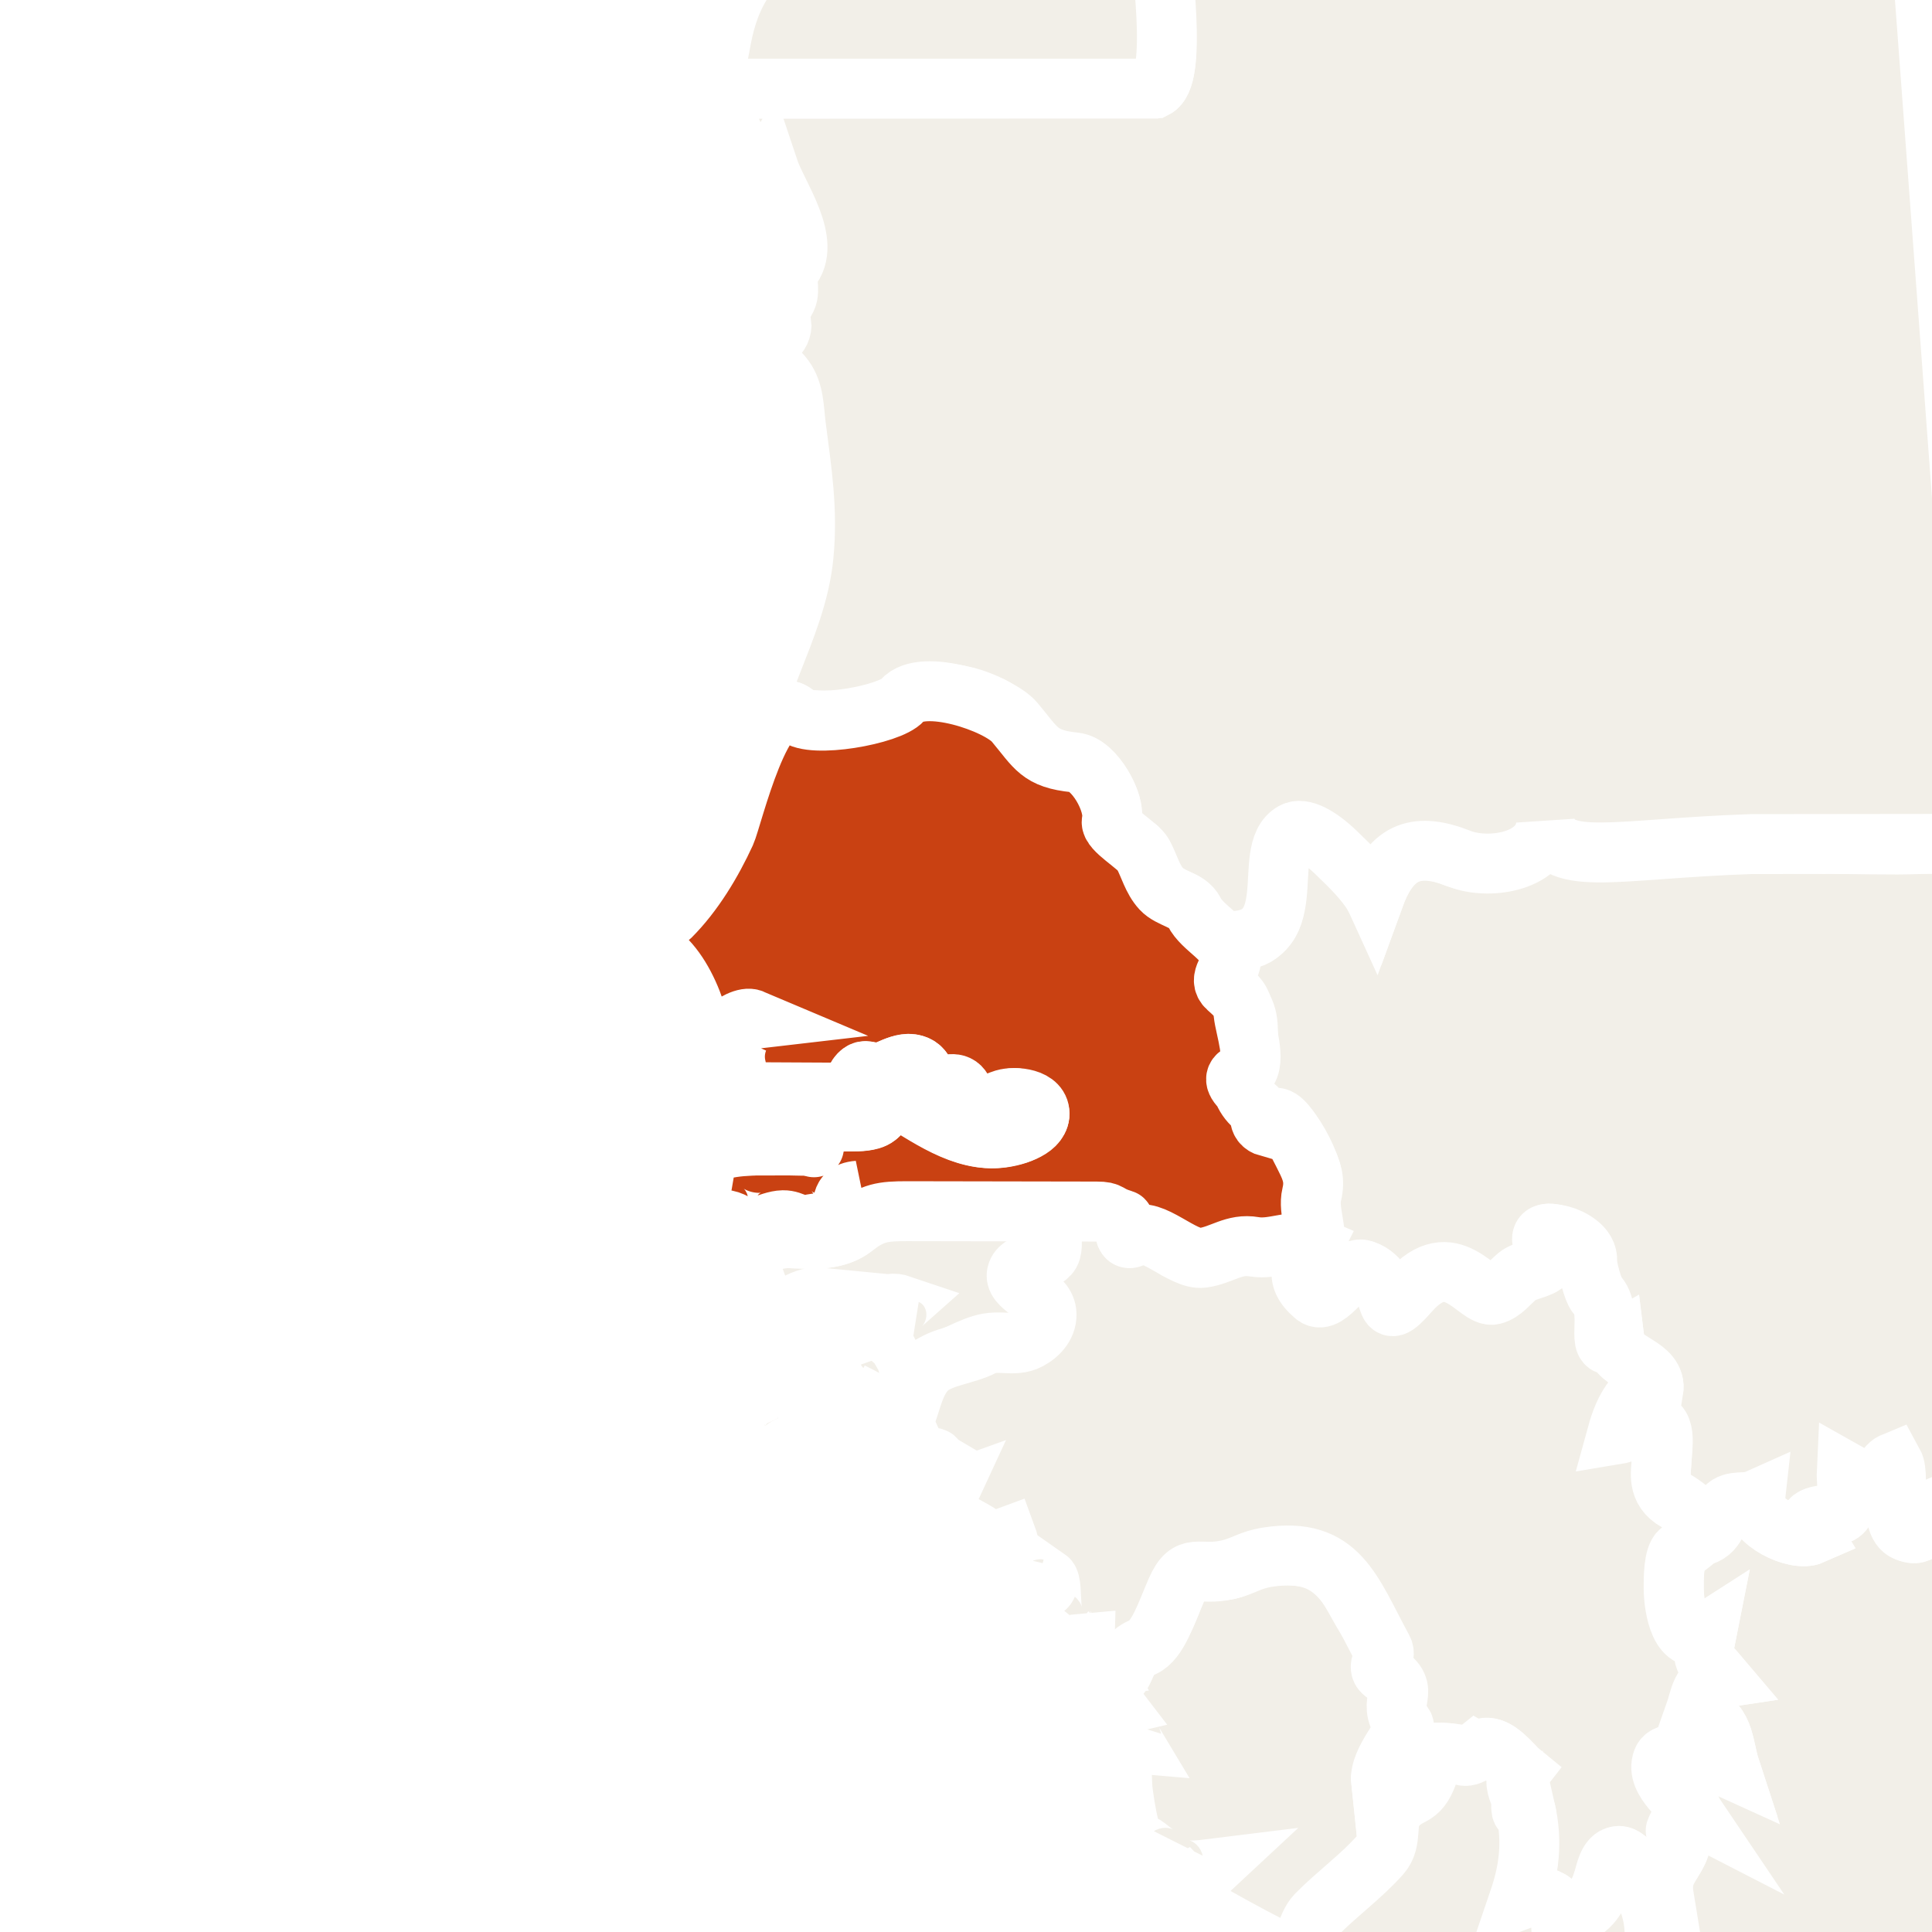
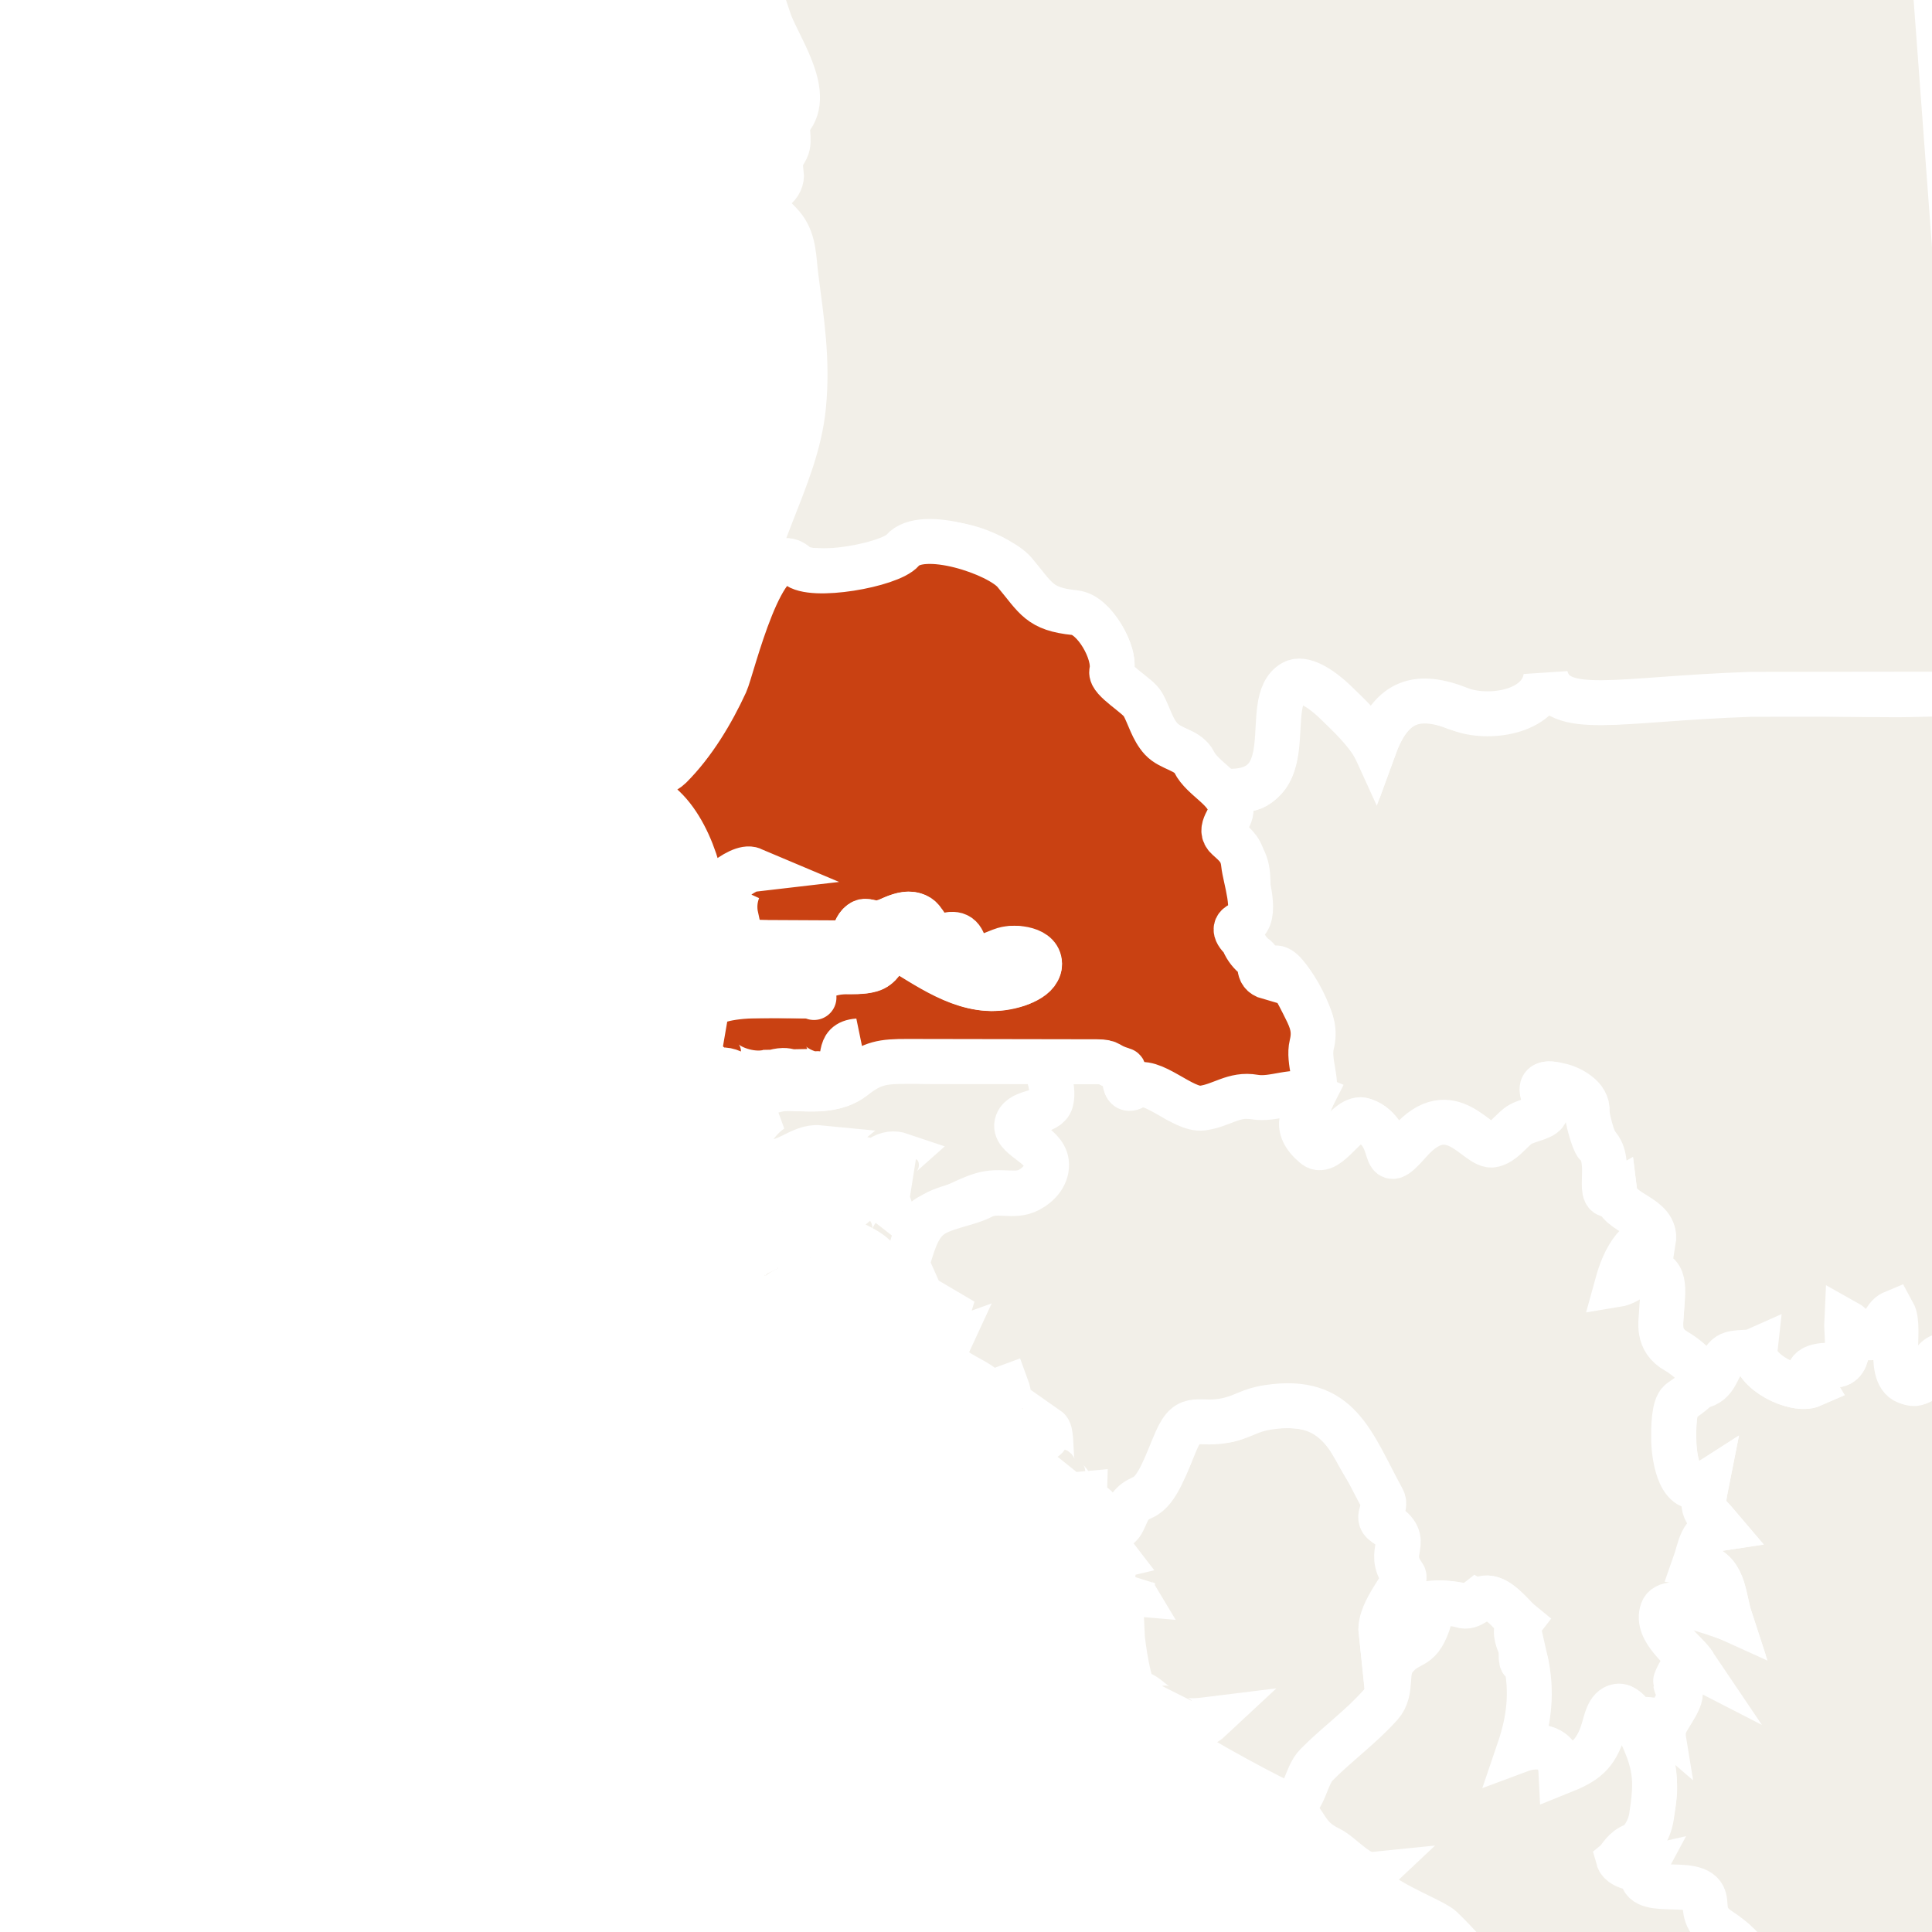
- <svg xmlns="http://www.w3.org/2000/svg" class="world_map zoom3 zoom2" height="127" id="svg2985" version="1.1" viewBox="1097 579 129 109" width="127">
+ <svg xmlns="http://www.w3.org/2000/svg" class="world_map zoom3" height="127" id="svg2985" version="1.1" viewBox="1097 579 129 129" width="127">
  <defs id="defs2987" />
  <style id="style_css_sheet" type="text/css">
/*
 * Below are Cascading Style Sheet (CSS) definitions in use in this file,
 * which allow easily changing how countries are displayed.
 *
 */
/* --- Custom styles for Peace Corps --- */
.world_map .world_map-is_selected {
  fill: #C94112 !important;
}
.world_map .landxx {
  fill: #F2EFE8;
  stroke: #ffffff;
  fill-rule: evenodd;
}
.world_map.zoom6 .landxx {
  stroke-width: 0.1px;
}
.world_map.zoom5 .landxx {
  stroke-width: 1px;
}
.world_map.zoom4 .landxx {
  stroke-width: 2px;
}
.world_map.zoom3 .landxx {
  stroke-width: 3px;
}
.world_map.zoom2 .landxx {
  stroke-width: 4px;
}
.world_map.zoom1 .landxx {
  stroke-width: 5px;
}
.world_map .coastxx {
  fill: #F2EFE8;
  stroke: #ffffff;
  stroke-width: 2px;
  fill-rule: evenodd;
}
.world_map .oceanxx {
  opacity: 1;
  color: #ccc;
  fill: #ffffff;
  stroke: #ffffff;
  stroke-width: 0.5;
  stroke-miterlimit: 1;
}

/* --- Original Styles --- *
/*
 * Circles around small countries
 *
 * Change opacity to 1 to display all circles.
 *
 */
.circlexx
{
   opacity:0;
   fill:#e0e0e0;
   stroke:#000000;
   stroke-width:0.5;
}

/*
 * Smaller circles around French DOMs and Chinese SARs
 *
 * Change opacity to 1 to display all subnational circles.
 *
 */
.subxx
{
   opacity:0;
   stroke-width:0.3;
}

/*
 * Circles around small, unrecognized countries
 *
 * Change opacity to 1 to display all circles.
 *
 */
.unxx
{
   opacity:0;
   fill:#e0e0e0;
   stroke:#000000;
   stroke-width:0.3;
}

/*
 * Circles around small countries, but with no permanent residents 
 *
 * Change opacity to 1 to display all circles.
 *
 */
.noxx
{
   opacity:0;
   fill:#e0e0e0;
   stroke:#000000;
   stroke-width:0.5;
}

/*
 * land
 */
.landxx
{
}
/*
 * Styles for coastlines of islands with no borders
 */


/*
 * Styles for nations with limited recognition
 */
.limitxx
{
   fill: #e0e0e0;
   stroke:#ffffff;
   stroke-width:0;
   fill-rule:evenodd;
}

/*
 * Styles for nations with no permanent population.
 */
.antxx
{
   fill: #e0e0e0;
   stroke:#ffffff;
   stroke-width:0;
   fill-rule:evenodd;
}

/*
 * Ocean
 */


/*
 * Additional style rules
 *
 * The following are examples of colouring countries.  You can substitute these with your own styles to colour the countries on the map.
 *
 * Color a few countries:
 *
 * .gb, .au, .nc
 * {
 *    fill:       #ff0000;
 * }
 *
 * Color a few small country circles (and the countries):
 *
 * .ms, .ky
 * {
 *    opacity:    1;
 *    fill:       #ff0000;
 * }
 *
 */

</style>
  <path class="oceanxx" d="M 2079.506,1457.561 615.248,1457.561 C 615.131,1457.561 615.071,1457.551 614.952,1457.522 611.677,1456.651 608.402,1455.782 605.128,1454.91 599.151,1453.322 593.229,1451.523 587.308,1449.738 564.394,1442.832 541.766,1434.699 519.47,1426.012 495.811,1416.793 472.35,1407.095 449.192,1396.682 426.784,1386.606 405.177,1375.054 383.764,1363.036 363.118,1351.45 343.011,1338.83 323.38,1325.6 302.292,1311.388 281.479,1296.851 261.054,1281.701 242.351,1267.828 223.737,1253.631 206.053,1238.469 186.987,1222.122 167.824,1205.771 150.353,1187.691 132.978,1169.711 116.333,1151.061 100.157,1131.998 84.353,1113.374 70.087,1093.472 56.902,1072.925 44.047,1052.892 32.094,1032.136 22.47,1010.343 17.517,999.128 12.409,987.766 8.702,976.061 5.066,964.582 1.6,953.043 -1.593,941.431 -8.01,918.094 -14.055,894.784 -18.234,870.921 -22.491,846.609 -24.894,822.199 -26.943,797.622 -28.947,773.586 -28.829,749.402 -27.225,725.349 -25.648,701.699 -23.363,677.925 -19.274,654.565 -15.018,630.252 -9.384,606.452 -2.841,582.662 3.569,559.353 10.484,536.349 20.266,514.199 30.321,491.43 42.319,469.91 55.503,448.817 68.513,428.004 83.109,408.268 98.687,389.318 113.735,371.012 129.69,353.253 146.152,336.209 163.775,317.963 182.646,301.146 201.896,284.648 220.334,268.845 239.554,253.985 258.96,239.397 278.428,224.761 298.394,210.834 318.556,197.176 339.27,183.145 360.479,169.921 382.151,157.426 403.466,145.137 425.315,133.989 447.605,123.594 469.586,113.344 492.15,104.177 514.746,95.376 537.449,86.533 560.379,78.196 583.635,70.915 589.694,69.018 595.801,67.277 601.909,65.55 604.631,64.78 607.361,64.046 610.095,63.319 611.6,62.919 613.566,61.987 615.134,61.987 L 2079.964,61.987 C 2079.98,61.987 2079.996,61.987 2080.012,61.987 2079.845,61.987 2079.679,61.987 2079.512,61.987 2102.827,68.192 2125.878,75.324 2148.545,83.612 2171.638,92.055 2194.616,100.88 2217.235,110.53 2240.521,120.466 2263.485,130.953 2285.883,142.765 2306.981,153.891 2327.818,165.786 2347.861,178.722 2368.942,192.327 2389.75,206.293 2410.222,220.801 2429.737,234.63 2448.994,248.988 2467.621,263.993 2486.882,279.509 2506.041,295.306 2524.054,312.274 2541.871,329.058 2558.751,346.673 2574.941,365.037 2591.248,383.533 2607.148,402.307 2621.451,422.419 2635.349,441.963 2648.447,462.428 2659.59,483.678 2671.124,505.674 2681.105,528.357 2688.619,552.051 2692.252,563.507 2695.337,575.148 2698.561,586.723 2701.774,598.254 2704.924,609.82 2707.458,621.525 2712.626,645.406 2716.672,669.479 2719.118,693.797 2721.572,718.193 2723.18,742.564 2722.981,767.091 2722.791,790.655 2720.691,814.438 2717.769,837.812 2714.737,862.071 2710.52,886.162 2704.64,909.901 2701.681,921.844 2698.395,933.696 2695.038,945.532 2691.747,957.135 2688.556,968.835 2684.399,980.162 2676.092,1002.804 2666.169,1024.884 2654.134,1045.805 2641.996,1066.907 2628.85,1087.487 2614.238,1106.97 2599.166,1127.067 2582.668,1145.945 2565.895,1164.63 2549.83,1182.527 2532.892,1199.732 2514.865,1215.662 2496.079,1232.265 2476.898,1248.313 2457.156,1263.766 2438.299,1278.528 2418.967,1292.731 2399.319,1306.421 2378.702,1320.787 2357.754,1334.611 2336.476,1347.978 2326.409,1354.302 2316.006,1360.133 2305.642,1365.952 2295.035,1371.909 2284.386,1378.017 2273.445,1383.344 2250.734,1394.399 2227.777,1404.727 2204.389,1414.266 2181.785,1423.487 2159.068,1432.27 2136.023,1440.334 2117.412,1446.847 2098.557,1452.497 2079.506,1457.561" id="ocean" />
  <path class="landxx civ" d="M 1205.046,703.222 C 1205.474,702.297 1206.586,702.095 1206.975,701.101 1207.232,700.442 1207.432,699.39 1207.476,698.687 1207.557,697.412 1207.05,695.095 1206.126,694.15 1206.717,693.526 1207.533,693.847 1208.136,694.222 1208.266,693.466 1209.479,692.642 1209.001,691.81 1208.614,691.137 1209.248,689.704 1210.156,690.19 1209.468,689.168 1208.267,688.534 1207.957,687.273 1207.373,684.9 1211.807,686.766 1212.526,687.094 1212.009,685.518 1212.203,683.76 1210.156,683.422 1210.529,682.37 1210.534,681.249 1211.886,681.046 1210.762,679.715 1210.55,680.003 1210.946,678.022 1208.503,679.595 1208.607,674.182 1208.926,672.982 1209.234,671.826 1210.054,671.532 1211.074,671.232 1211.626,671.069 1211.665,670.036 1212.096,669.67 1212.731,669.132 1213.479,669.48 1214.186,669.166 1214.034,670.57 1216.872,671.972 1218.006,671.47 1217.241,670.203 1218.541,670.131 1219.467,670.146 1220.704,670.165 1220.267,668.113 1220.305,667.294 1220.792,667.565 1221.298,668.483 1221.965,668.302 1222.605,668.127 1222.732,666.924 1223.405,666.646 1223.956,667.644 1223.172,671.002 1224.611,671.36 1225.912,671.682 1224.865,668.852 1228.802,668.971 1229.184,668.982 1227.967,670.107 1231.118,670.306 1232.601,670.399 1232.907,673.329 1233.108,673.569 1234.149,674.81 1236.082,676.117 1238.015,676.51 1238.033,674.763 1240.606,674.386 1241.835,673.918 1242.959,673.49 1245.864,674.775 1246.585,673.702 1247.791,675.133 1248.278,676.691 1249.895,678.237 1250.078,678.006 1250.248,677.766 1250.405,677.517 1250.879,678.946 1249.772,680.311 1249.977,681.033 1250.32,682.234 1251.029,682.814 1251.191,684.203 1251.325,685.353 1252.037,687.294 1251.614,688.377 1251.137,689.596 1250.523,690.249 1249.927,691.356 1249.133,692.83 1247.784,693.687 1247.828,695.321 1247.885,697.448 1246.835,698.998 1246.402,700.575 1245.944,702.244 1246.158,704.934 1247.185,706.288 1248.197,707.621 1248.666,709.42 1248.278,710.853 1250.839,710.144 1249.339,714.033 1249.756,715.246 1249.241,715.237 1248.737,715.309 1248.246,715.462 1248.394,715.187 1248.561,714.922 1248.746,714.67 1247.542,716.478 1246.548,714.203 1246.296,713.302 1245.645,714.022 1245.4,715.02 1244.286,715.102 1243.565,715.155 1242.643,714.814 1242.126,714.31 1241.728,715.043 1240.815,714.349 1240.466,714.022 1241.093,713.884 1241.791,714.497 1242.266,713.806 1242.059,713.572 1241.82,713.38 1241.546,713.23 1241.844,714.668 1241.255,713.329 1240.256,713.59 1240.463,714.017 1237.887,713.773 1237.261,713.842 1236.941,713.878 1233.743,714.449 1234.001,714.588 1235.605,715.455 1238.749,712.682 1240.036,714.31 1238.042,714.419 1236.134,714.747 1234.181,715.094 1233.741,715.172 1232.828,715.36 1232.547,714.841 1232.149,714.11 1230.219,714.443 1229.527,715.102 1230.661,714.648 1231.289,714.769 1232.407,715.174 1229.955,715.455 1227.342,715.321 1225.031,716.319 1223.035,717.18 1221.243,718.799 1219.012,719.026 1217.876,719.142 1215.45,720.426 1214.615,721.23 1212.738,723.037 1212.409,719.699 1212.701,718.324 1213.048,716.688 1213.614,714.882 1214.067,713.529 1214.669,711.735 1214.155,709.777 1212.735,708.585 1211.873,707.862 1210.621,707.537 1210.762,706.022 1210.924,704.284 1205.622,705.796 1206.696,703.798 1206.061,703.943 1205.487,703.66 1205.046,703.222" id="ci">
    </path>
  <path class="landxx dza" d="M 1208.856,523.438 1209.366,512.566 C 1208.895,509.642 1213.377,508.678 1214.991,507.208 1215.792,506.479 1217.1,504.99 1218.331,505.066 1219.403,505.133 1219.651,503.519 1221.059,503.246 1223.353,502.801 1224.529,505.025 1225.908,501.986 1226.336,501.045 1227.764,501.439 1228.585,501.331 1230.063,501.135 1231.552,500.934 1232.947,500.418 1235.749,499.382 1235.865,496.372 1238.254,495.11 1239.239,494.589 1240.528,494.532 1241.567,494.148 1242.846,493.674 1243.686,492.24 1245.005,491.975 1245.488,491.878 1248.087,491.666 1247.024,490.296 1246.337,489.411 1245.245,489.089 1246.655,487.8 1244.638,487.246 1246.459,485.132 1247.939,485.256 1249.897,485.42 1251.703,484.722 1252.397,482.889 1253.727,479.378 1262.79,482.488 1265.375,481.824 1262.411,480.486 1267.54,478.852 1265.929,477.611 1265.169,477.024 1264.317,476.507 1263.699,475.757 1262.983,474.89 1263.356,473.647 1262.653,472.585 1261.918,471.475 1262.326,470.561 1262.538,469.456 1262.737,468.42 1261.937,468.408 1262.049,467.403 1262.154,466.464 1262.14,465.332 1262.152,464.397 1262.169,463.142 1261.332,462.135 1262.576,461.161 1261.283,460.633 1261.806,459.912 1261.619,458.945 1261.37,457.657 1259.137,457.239 1258.648,455.914 1261.043,455.908 1262.066,455.327 1264.101,454.287 1264.987,453.834 1265.545,453.833 1266.08,452.899 1266.553,452.072 1266.91,451.378 1267.789,450.908 1268.285,450.642 1269.246,449.87 1269.77,450.284 1270.45,450.821 1271.308,449.888 1271.76,449.474 1272.934,448.401 1274.546,451.102 1275.746,448.634 1277.355,445.327 1282.9,443.896 1286.148,443.522 1288.46,443.256 1290.796,442.62 1293.126,442.777 1294.864,442.894 1296.061,440.678 1297.569,441.531 1298.225,441.902 1298.076,441.694 1298.326,441.281 1298.381,441.191 1300.987,441.229 1301.375,441.075 1303.627,440.182 1305.901,440.519 1308.269,440.453 1310.242,440.398 1310.711,440.807 1312.213,441.94 1314.132,443.387 1314.798,441.247 1316.462,441.043 1316.997,440.978 1320.317,440.834 1320.135,439.851 1319.807,438.081 1322.224,439.171 1322.799,439.557 1324,440.362 1325.807,440.769 1327.038,439.785 1327.714,439.244 1327.273,438.54 1328.56,438.861 1329.474,439.089 1330.191,439.761 1331.185,439.708 1330.343,441.099 1332.431,440.612 1333.091,440.44 1334.408,440.097 1335.831,440.418 1337.095,439.995 1337.19,441.789 1334.916,442.668 1333.925,443.811 1336.624,444.393 1334.035,448.188 1334.58,449.927 1335.527,452.948 1335.132,455.231 1334.495,458.211 1333.971,460.663 1331.242,462.573 1329.419,464.182 1328.356,465.12 1328.873,467.57 1329.494,468.609 1330.498,470.29 1330.041,472.122 1332.11,472.908 1334.935,473.98 1334.106,477.559 1336.383,479.263 1337.439,480.054 1338.685,480.626 1339.579,481.619 1340.787,482.962 1340.964,485.163 1341.245,486.867 1341.825,490.387 1343.495,494.298 1343.495,497.847 1343.495,498.805 1341.481,498.438 1342.78,500.17 1344.037,501.849 1345.078,503.823 1345.493,505.889 1346.923,512.999 1344.822,512.955 1345.893,516.601 1346.405,518.34 1346.432,519.611 1345.756,521.304 1344.993,523.215 1345.689,525.002 1346.103,526.909 1346.729,529.792 1345.447,529.838 1343.398,531.386 1341.063,533.152 1344.945,536.582 1345.958,538.14 1347.852,541.052 1346.713,544.509 1349.232,547.228 1350.199,548.272 1351.311,547.02 1352.343,547.098 1353.649,547.197 1355.066,548.182 1356.292,548.627 1359.09,549.643 1360.03,551.991 1361.062,554.649 1361.552,555.908 1362.046,556.06 1360.682,556.834 1346.489,565.886 1332.171,574.944 1320.076,586.719 1319.381,587.731 1317.13,590.263 1315.382,591.229 1314.056,591.962 1312.104,592.029 1310.642,592.332 1308.655,592.743 1306.663,593.133 1304.678,593.554 1303.682,593.765 1294.954,596.764 1295.329,593.675 1295.461,592.586 1296.239,592.164 1296.132,590.958 1296.091,590.495 1296.23,588.063 1295.748,587.822 1294.281,587.088 1292.449,586.752 1290.83,586.441 1290.032,586.287 1288.96,584.257 1288.351,584.407 1284.853,585.265 1284.303,581.78 1283.674,581.259 1282.932,580.643 1281.65,580.587 1280.97,580.07 1280.205,579.489 1280.864,578.045 1280.404,577.265 1279.826,576.284 1278.822,575.431 1277.881,574.874 1276.269,573.92 1274.759,572.787 1273.282,571.64 1269.612,568.791 1266.006,565.857 1262.353,562.986 1248.265,551.91 1234.196,540.875 1219.456,530.67 1215.939,528.23 1212.404,525.825 1208.856,523.438" id="dz">
    </path>
  <g class="landxx coastxx sle" id="sl" transform="translate(-29.9017,-45.0745)">
    <path class="landxx sle" d="M 1199.448,726.479 C 1200.064,725.914 1200.855,726.408 1201.538,725.975 1202.2,725.556 1202.022,724.412 1202.83,724.175 1204.162,723.784 1205.062,721.21 1205.479,720.048 1206.177,718.107 1208.233,719.536 1209.681,718.567 1210.92,717.737 1214.389,717.673 1215.628,718.589 1216.819,719.469 1217.399,720.972 1218.173,722.191 1218.577,722.827 1219.02,723.477 1219.289,724.186 1219.486,724.705 1218.904,725.336 1219.265,725.707 1219.71,726.165 1220.205,726.059 1220.251,726.831 1220.287,727.435 1220.059,728.483 1220.522,728.969 1221.171,729.652 1218.985,731.863 1219.108,733.032 1219.273,732.67 1220.887,731.82 1221.268,731.592 1222.749,730.702 1222.507,731.922 1222.148,733.038 1221.738,734.313 1219.868,733.965 1219.7,735.814 1219.54,737.587 1219.48,737.502 1218.503,738.536 1217.725,739.359 1216.961,740.178 1215.85,740.987 1214.353,742.077 1213.68,744.848 1213.021,744.647 1212.317,744.434 1206.498,741.303 1205.569,740.52 1207.193,740.981 1205.917,740.214 1205.499,739.945 1206.193,739.461 1207.095,739.458 1207.729,738.865 1206.393,739.031 1204.448,739.236 1205.569,737.281 1204.69,739.296 1203.597,737.031 1202.844,737.135 1202.311,737.209 1201.847,733.674 1201.829,733.248 1200.728,733.504 1199.002,732.589 1199.809,731.16 1200.286,731.536 1200.789,731.872 1201.319,732.168 1200.059,731.535 1201.911,730.457 1202.619,730.512 1202.331,730.033 1202.464,730.156 1202.549,729.576 1201.899,730.883 1201.265,730.212 1200.459,729.72 1200.348,729.979 1200.251,730.242 1200.169,730.512 1199.229,728.926 1200.014,728.317 1201.389,727.992 1200.858,727.29 1199.808,727.352 1199.448,726.479" id="path2902" />
  </g>
  <path class="landxx mli" d="M 1178.546,631.798 C 1179.897,631.473 1180.5,632.204 1181.599,630.795 1182.526,629.606 1182.11,627.046 1182.563,625.564 1183.591,622.179 1188.293,627.787 1188.776,628.846 1189.674,626.384 1191.169,625.035 1194,626.184 1195.861,626.939 1199.806,626.805 1200.216,624.237 1201.276,626.805 1206.501,625.657 1208.546,625.501 1213.548,625.119 1218.68,625.39 1223.695,625.39 1225.461,625.39 1227.637,625.184 1229.384,625.362 1230.667,625.493 1230.295,623.36 1230.419,622.264 1230.56,621.022 1231.769,618.63 1230.471,617.806 1228.23,616.381 1228.83,615.123 1228.844,613.314 L 1223.615,543.238 1236.863,543.245 C 1250.558,553.508 1263.41,563.727 1276.367,573.906 1277.923,575.031 1280.85,576.159 1280.632,578.503 1280.564,579.236 1280.461,579.89 1281.774,580.417 1282.413,580.673 1283.123,580.852 1283.665,581.214 1284.57,581.818 1284.421,582.904 1285.144,583.627 1285.832,584.315 1286.55,584.409 1287.437,584.563 1288.082,584.674 1287.605,583.97 1288.759,584.544 1289.587,584.955 1289.946,586.051 1290.892,586.349 1292.366,586.815 1294.341,586.939 1295.706,587.746 1296.702,588.335 1296.413,591.103 1295.989,592.067 1295.399,593.408 1294.539,594.68 1296.673,594.985 1298.93,595.309 1301.486,594.107 1303.716,593.83 1303.426,599.973 1304.303,606.498 1303.507,612.582 1303.415,613.282 1303.631,613.758 1303.105,617.088 1302.934,618.176 1303.318,616.788 1301.793,619.989 1301.324,620.972 1301.351,622.161 1300.924,623.175 1300.512,624.152 1299.56,624.45 1298.781,625.052 1297.823,625.791 1298.476,626.765 1297.162,626.541 1296.862,626.49 1294.24,625.79 1294.12,626.244 1293.805,627.432 1285.611,627.03 1284.37,627.129 1281.329,627.371 1281.391,626.998 1279.239,629.351 1278.564,630.09 1277.236,630.352 1276.289,630.143 1275.741,630.043 1274.487,630.031 1273.931,630.045 1272.941,630.026 1273.005,629.265 1273.005,630.504 1272.287,630.233 1271.602,629.889 1270.893,629.592 1269.189,628.878 1268.78,630.075 1268.134,629.598 1267.505,629.134 1266.429,628.525 1265.015,629.785 1263.543,631.098 1261.405,632.193 1260.564,632.757 1259.15,633.703 1258.113,634.449 1256.667,634.813 1255.479,635.112 1256.446,637.629 1254.686,636.858 1253.603,636.384 1252.616,635.726 1251.468,636.521 1250.492,637.198 1249.964,638.442 1249.607,639.511 1249.403,640.122 1249.127,641.103 1248.84,641.682 1248.591,641.51 1246.997,641.122 1246.365,641.017 1246.931,642.027 1246.384,643.52 1246.515,644.618 1245.541,644.584 1244.761,644.425 1245.005,645.626 1243.971,645.523 1240.985,644.011 1241.045,642.745 1239.15,647.286 1237.744,645.145 1238.702,646.763 1239.232,647.659 1239.252,648.337 1239.039,649.109 1238.952,649.424 1236.675,649.025 1237.228,649.979 1238.247,651.737 1237.797,653.63 1235.824,655.297 1234.906,656.073 1233.811,655.758 1232.7,655.96 1231.662,656.148 1231.08,657.275 1229.955,657.219 1231.953,657.721 1230.505,658.763 1231.112,659.115 1232.14,659.713 1231.263,662.359 1230.695,663.304 1230.508,663.616 1229.437,663.747 1229.501,664.047 1229.827,665.561 1230.024,667.432 1228.98,668.795 1228.562,669.342 1227.339,669.322 1226.748,669.486 1225.511,669.83 1226.152,671.473 1224.589,671.33 1222.857,671.171 1223.994,667.718 1223.405,666.65 1222.732,666.928 1222.605,668.131 1221.965,668.306 1221.298,668.488 1220.792,667.569 1220.305,667.298 1220.266,668.116 1220.704,670.168 1219.467,670.15 1218.541,670.135 1217.24,670.207 1218.006,671.474 1216.872,671.976 1214.033,670.575 1214.186,669.17 1213.603,669.429 1212.66,669.13 1212.216,669.664 1211.52,670.502 1211.611,671.5 1210.226,671.618 1211.248,669.715 1207.873,669.434 1207.865,667.815 1207.865,666.78 1208.125,665.572 1207.882,664.565 1207.535,663.129 1205.629,664.808 1204.966,664.777 1205.219,663.855 1205.952,661.42 1207.346,661.897 1207.85,660.508 1204.992,659.995 1204.826,658.657 1203.918,659.173 1204,658.152 1204.083,657.571 1204.269,656.259 1203.742,655.754 1203.187,654.655 1202.75,653.789 1203.3,652.562 1202.283,652.055 1201.887,651.857 1200.505,651.091 1200.095,651.477 1199.644,651.901 1201.097,652.968 1200.12,653.429 1199.013,653.951 1198.141,654.837 1197.023,655.395 1196.248,655.782 1195.38,654.667 1194.746,654.408 1193.376,653.849 1192.32,653.949 1191.349,655.106 1188.908,658.016 1190.247,654.55 1188.127,653.833 1186.75,653.368 1185.295,657.771 1183.945,654.374 1183.513,653.288 1185.308,652.294 1184.439,651.068 1183.939,650.362 1184.331,648.679 1184.602,647.94 1184.921,647.068 1182.266,642.099 1181.717,644.257 1181.093,644.08 1180.1,642.147 1179.825,641.56 1179.578,641.032 1180.376,639.974 1180.346,638.929 1180.302,637.359 1180.481,636.691 1179.37,635.456 1178.984,635.027 1178.58,634.515 1178.837,633.897 1179.275,632.838 1178.97,632.839 1178.546,631.798" id="ml">
    </path>
  <g class="landxx coastxx gnb" id="gw" transform="translate(-29.9017,-45.0745)">
    <path d="M 1176.908,705.312 C 1176.885,705.121 1176.861,704.928 1176.838,704.737 1176.568,704.891 1176.328,705.083 1176.118,705.312 1176.381,705.312 1176.645,705.312 1176.908,705.312" id="path3430" />
    <path d="M 1177.348,702.216 C 1178.008,701.888 1177.911,701.648 1177.058,701.496 1177.154,701.736 1177.251,701.976 1177.348,702.216" id="path3432" />
    <path d="M 1177.998,709.272 C 1178.262,709.065 1178.549,708.897 1178.858,708.767 1178.281,707.552 1176.819,708.361 1177.998,709.272" id="path3434" />
    <path d="M 1179.218,701.784 C 1178.855,701.807 1178.495,701.855 1178.138,701.928 1178.204,702.982 1179.518,702.813 1179.218,701.784" id="path3436" />
    <path d="M 1179.147,704.952 C 1179.05,705.192 1178.954,705.431 1178.857,705.672 1179.46,705.976 1179.841,705.623 1179.937,705.025 1179.673,705.011 1179.41,704.986 1179.147,704.952" id="path3438" />
    <path d="M 1181.018,708.048 C 1181.417,707.728 1181.681,707.32 1181.808,706.824 1181.285,707.025 1180.935,707.466 1181.018,708.048" id="path3440" />
    <path d="M 1184.547,708.192 C 1184.762,707.497 1184.522,707.305 1183.827,707.616 1184.067,707.809 1184.308,708 1184.547,708.192" id="path3442" />
    <path class="landxx gnb" d="M 1174.038,698.04 C 1174.735,697.556 1175.646,697.923 1176.395,697.586 1177.199,697.225 1177.946,696.768 1178.858,696.744 1180.786,696.692 1182.536,697.202 1184.148,695.808 1185.566,694.58 1187.351,694.944 1189.063,694.944 1191.662,694.944 1194.26,694.944 1196.859,694.944 1196.639,695.954 1197.761,697.126 1196.859,698.012 1196.37,698.493 1195.03,698.383 1194.836,699.119 1194.561,700.163 1198.281,700.974 1196.434,703.056 1195.482,704.128 1194.084,703.553 1192.886,703.756 1191.761,703.946 1190.419,704.837 1189.263,705.184 1187.275,705.78 1188.228,709.26 1186.197,709.992 1185.71,708.117 1185.446,707.871 1183.757,707.04 1183.908,706.766 1184.074,706.502 1184.257,706.248 1182.809,707.331 1184.188,702.897 1186.267,704.519 1185.766,703.108 1184.493,704.049 1183.757,704.664 1183.049,703.401 1182.924,702.551 1184.477,702 1185.8,701.531 1186.269,702.949 1187.497,702.864 1186.838,702.599 1186.45,701.758 1187.067,701.208 1186.586,701.044 1186.131,701.106 1185.702,701.392 1184.996,701.777 1184.407,701.303 1183.677,701.424 1182.968,701.542 1182.515,702.083 1181.987,702.504 1181.302,703.05 1180.377,702.965 1179.577,703.152 1179.627,701.845 1180.722,701.424 1181.597,700.704 1180.354,700.582 1179.369,701.876 1178.137,701.608 1175.736,701.086 1177.277,698.958 1178.428,698.183 1177.968,698.232 1177.511,698.304 1177.058,698.399 1176.819,698.688 1176.556,698.952 1176.268,699.192 1175.377,699.229 1174.881,698.177 1174.036,698.04" id="path3444" />
  </g>
  <g class="landxx coastxx mrt" id="mr" transform="translate(-29.9017,-45.0745)">
    <path d="M 1178.278,635.04 C 1178.786,634.399 1178.887,633.593 1178.928,632.808 1178.347,633.361 1177.851,634.229 1178.278,635.04" id="path3878" />
    <path class="landxx mrt" d="M 1174.038,624.96 C 1173.834,623.583 1173.952,622.632 1174.502,621.307 1174.656,620.936 1175.168,620.042 1176.136,619.992 L 1204.02,619.96 C 1205.438,619.213 1204.464,613.051 1204.369,610.679 1204.196,608.295 1203.955,606.742 1205.866,604.933 1207.467,603.419 1207.414,603.805 1212.499,601.726 L 1213.616,579.893 1238.495,579.602 1238.829,568.531 C 1248.301,574.904 1257.597,581.468 1266.734,588.313 1262.34,588.313 1257.911,588.313 1253.518,588.313 L 1258.941,661.224 C 1259.388,662.416 1260.616,662.93 1260.725,663.209 1261.451,665.064 1260.495,665.624 1260.427,667.053 1260.347,668.728 1260.181,670.236 1259.693,670.416 L 1243.806,670.435 C 1234.781,670.747 1230.916,671.983 1230.118,669.314 1229.733,671.73 1226.154,672.125 1224.389,671.424 1221.601,670.317 1219.822,670.784 1218.679,673.922 1218.03,672.851 1217.086,671.937 1216.118,671.004 1214.972,669.898 1213.866,669.306 1213.257,669.643 1210.968,670.912 1214.163,677.294 1208.541,676.891 1208.57,676.993 1207.025,675.798 1206.616,675.015 1206.11,674.048 1205.526,674.356 1204.556,673.528 1203.505,672.631 1203.579,671.167 1202.717,670.594 1200.408,669.059 1201.323,669.04 1201.109,668 1200.845,666.718 1199.541,665.086 1198.888,665.077 1195.492,665.028 1195.248,662.272 1193.046,661.211 1191.935,660.675 1190.966,660.393 1189.468,660.344 1187.136,660.267 1186.333,662.547 1180.979,662.147 1179.85,662.063 1180.001,661.309 1179.04,661.582 1178.106,661.924 1177.009,664.928 1176.637,665.715 1176.637,660.513 1180.061,656.27 1180.555,651.171 1180.852,648.101 1180.428,645.505 1180.043,642.499 1179.904,641.415 1179.939,640.226 1179.25,639.307 1178.649,638.505 1177.601,637.935 1177.49,636.843 1178.292,637.093 1179.175,636.498 1179.08,635.619 1178.538,635.764 1178.105,636.171 1177.92,636.699 1178.117,635.655 1178.959,634.922 1179.417,634.005 1179.713,633.412 1179.284,632.464 1179.631,632.067 1181.196,630.275 1178.8,627.097 1178.21,625.323 1177.966,625.751 1177.799,626.207 1177.71,626.691 1176.122,625.489 1176.501,623.003 1174.9,621.795 1174.645,622.857 1174.261,623.887 1174.038,624.96" id="path3882" />
  </g>
  <path class="landxx esh" d="M 1144.136,579.886 C 1142.952,577.8 1144.708,574.261 1145.068,572.098 1145.315,570.619 1145.696,569.232 1146.488,567.942 1147.447,566.378 1149.202,566.375 1149.791,564.42 1150.093,563.418 1150.074,561.875 1151.07,561.277 1151.635,560.939 1151.301,559.804 1151.742,559.157 1152.447,558.122 1155.286,554.588 1154.496,553.245 1153.965,553.587 1153.518,554.064 1153.206,554.613 1154.447,551.883 1157.589,549.874 1159.653,547.767 1162.402,544.96 1161.871,542.059 1163.209,538.616 1164.304,535.801 1165.153,532.694 1167.89,531.135 1170.906,529.417 1172.546,528.016 1173.795,524.694 1174.589,522.582 1176.092,519.584 1175.571,520.199 L 1209.07,519.928 1208.593,534.524 1183.736,534.811 1182.592,556.644 C 1181.113,557.711 1179.011,557.828 1177.466,558.789 1175.141,560.234 1174.202,561.78 1174.386,564.526 1174.493,566.122 1175.718,574.437 1174.023,574.917 L 1146.374,574.917 C 1144.252,574.918 1143.913,578.384 1144.136,579.886" id="eh">
    </path>
  <g class="landxx coastxx gin" id="gn" transform="translate(-29.9017,-45.0745)">
    <path d="M 1186.638,709.848 C 1186.206,710.396 1186.247,711.298 1187.068,711.432 1186.848,710.849 1186.968,710.345 1187.428,709.92 1187.165,709.896 1186.901,709.872 1186.638,709.848" id="path5380" />
    <path class="landxx gin" d="M 1186.778,709.704 C 1187.775,708.462 1187.676,706.427 1188.939,705.368 1189.795,704.651 1191.454,704.505 1192.477,703.971 1193.497,703.438 1194.553,704.084 1195.599,703.528 1196.287,703.162 1196.869,702.504 1196.77,701.687 1196.623,700.47 1194.468,699.987 1194.82,699.044 1195.135,698.198 1196.85,698.448 1197.081,697.594 1197.34,696.636 1196.618,695.259 1196.879,694.962 L 1200.495,694.952 C 1201.016,695.087 1201.602,695.485 1201.98,695.514 1202.262,695.599 1201.625,697.232 1202.73,696.561 1203.488,696.101 1205.058,697.158 1205.476,697.49 1205.534,697.536 1207.149,698.03 1207.108,698.034 1208.161,697.933 1208.908,697.131 1210.051,697.255 1211.715,697.437 1213.367,696.717 1214.569,697.248 1213.988,698.411 1213.125,699.27 1214.689,700.585 1215.577,701.332 1216.905,698.479 1217.94,698.873 1220.437,699.822 1218.823,702.816 1221.014,700.323 1223.822,697.128 1225.535,700.787 1226.599,700.518 1227.234,700.358 1227.65,699.758 1228.228,699.275 1228.7,698.881 1229.853,698.77 1230.077,698.394 1230.51,697.668 1228.745,695.952 1231.19,696.581 1231.713,696.716 1232.974,697.314 1232.875,698.299 1232.842,698.626 1233.29,700.299 1233.521,700.517 1234.684,701.616 1233.298,704.502 1234.73,703.728 1234.915,705.165 1237.58,705.232 1237.299,706.943 1236.663,706.973 1236.407,706.932 1235.999,707.426 1235.435,708.109 1235.102,709.008 1234.871,709.848 1235.616,709.726 1236.049,709.112 1236.904,709.019 1238.292,708.87 1237.876,710.648 1237.844,711.636 1237.82,712.363 1237.498,713.555 1238.839,714.301 1239.092,714.441 1240.212,715.176 1240.386,715.834 1240.62,716.719 1239.773,717.145 1239.09,717.651 1238.649,717.978 1238.644,719.471 1238.65,720.149 1238.662,721.408 1239.102,724.214 1240.852,723.096 1240.456,725.077 1240.668,724.789 1241.792,726.12 1240.44,726.323 1240.435,727.444 1240.062,728.496 1242.109,728.833 1241.916,730.592 1242.432,732.168 1241.376,731.803 1238.287,730.594 1237.902,731.622 1237.398,732.969 1239.421,734.31 1240.062,735.264 1239.295,734.871 1238.755,736.335 1238.766,736.387 1238.932,737.185 1239.207,736.924 1239.052,737.416 1238.895,737.915 1238.021,739.19 1238.033,739.296 1237.821,739.112 1236.727,738.579 1236.126,739.108 1235.805,739.391 1236.208,738.545 1235.242,738.064 1234.303,737.732 1233.996,739.736 1233.766,740.195 1233.1,741.525 1232.606,741.802 1231.132,742.392 1231.05,740.713 1229.678,740.446 1228.322,740.953 1228.697,739.854 1228.933,738.725 1228.972,737.558 1228.987,737.113 1228.838,734.681 1228.702,734.907 1228.611,735.075 1228.43,735.517 1228.411,734.065 1228.411,733.842 1227.888,733.04 1228.37,732.409 1226.057,729.758 1225.89,731.184 1225.523,730.996 1224.744,731.62 1224.498,731.221 1223.426,731.111 1222.687,731.036 1221.889,731.222 1221.272,731.592 1220.892,731.821 1219.277,732.67 1219.112,733.032 1218.955,731.58 1220.942,729.704 1220.619,729.266 1219.353,727.549 1221.292,727.029 1219.317,725.764 1218.723,725.384 1219.525,724.732 1219.232,724.194 1217.128,720.326 1216.328,717.326 1211.592,718.039 1210.316,718.231 1210.005,718.63 1208.882,718.886 1206.906,719.337 1206.289,718.325 1205.443,720.259 1204.765,721.808 1204.211,723.603 1203.235,724.04 1202.354,724.435 1202.292,724.756 1201.885,725.629 1201.402,726.666 1200.164,725.828 1199.453,726.48 1199.37,725.809 1199.802,725.321 1200.463,725.256 1200.317,724.978 1200.124,724.738 1199.883,724.536 1199.705,724.768 1199.538,725.008 1199.383,725.256 1199.321,724.777 1199.298,724.298 1199.313,723.816 1199.05,723.84 1198.786,723.864 1198.523,723.888 1198.749,722.997 1197.45,722.828 1198.013,721.945 1196.691,723.278 1197.337,719.828 1196.863,719.497 1196.933,720.075 1196.61,720.286 1196.073,720.144 1196.303,719.636 1196.47,719.108 1196.573,718.56 1196.263,719.62 1195.565,719.252 1194.913,718.777 1193.986,718.101 1194.469,717.622 1194.123,716.689 1193.63,716.866 1193.297,717.202 1193.123,717.697 1193.013,715.883 1189.177,716.037 1190.243,713.737 1189.916,713.855 1189.579,713.927 1189.233,713.953 1189.802,712.896 1190.191,711.718 1190.523,710.568 1190.087,711.005 1189.753,711.508 1189.523,712.081 1189.404,710.91 1188.939,711.511 1188.583,712.081 1188.414,711.291 1188.302,709.618 1189.303,709.273 1188.499,709.717 1187.66,709.695 1186.779,709.703" id="path5400" />
  </g>
  <path class="world_map-is_selected landxx sen" d="M 1140.026,632.086 C 1139.586,632.075 1139.203,632.219 1138.876,632.518 1138.749,631.291 1141.045,630.906 1141.755,630.199 1143.302,628.656 1144.543,626.583 1145.449,624.612 1145.883,623.668 1147.974,614.672 1150.174,616.737 1151.163,617.666 1156.421,616.731 1157.263,615.75 1158.563,614.234 1163.669,615.935 1164.746,617.222 1166.201,618.96 1166.383,619.665 1168.767,619.908 1170.064,620.04 1171.505,622.577 1171.231,623.832 1171.104,624.413 1172.992,625.437 1173.325,626.051 1173.741,626.818 1173.945,627.71 1174.548,628.366 1175.139,629.009 1176.34,629.087 1176.731,629.878 1177.302,631.034 1179.037,631.675 1179.196,633.024 1179.268,633.628 1178.269,634.336 1178.962,634.955 1179.537,635.469 1179.945,635.804 1180.033,636.687 1180.127,637.621 1180.943,639.882 1180.183,640.588 1179.393,640.76 1179.322,641.144 1179.972,641.741 1180.131,642.181 1180.384,642.551 1180.731,642.849 1181.417,643.235 1180.751,643.983 1181.716,644.256 1182.237,642.212 1183.88,645.762 1184.165,646.323 1184.59,647.16 1184.822,647.791 1184.584,648.762 1184.315,649.862 1185.045,651.275 1184.666,652.175 1183.422,651.64 1182.069,652.477 1180.752,652.247 1179.381,652.008 1178.59,652.809 1177.294,652.986 1175.97,653.166 1173.843,650.814 1172.733,651.551 1171.866,652.127 1172.184,650.502 1171.996,650.447 1170.825,650.1 1171.222,649.895 1170.232,649.893 L 1157.589,649.871 C 1155.935,649.868 1155.242,649.967 1153.995,650.952 1152.902,651.815 1151.402,651.735 1149.776,651.678 1148.368,651.628 1147.385,652.468 1146.07,652.679 1145.412,652.785 1144.715,652.565 1144.135,652.968 1144.002,652.642 1143.311,651.934 1143.672,651.538 1144.579,650.542 1145.096,650.049 1146.295,650.81 1147.2,651.385 1148.325,650.493 1149.287,650.474 1149.991,650.46 1150.34,651.002 1151.058,650.774 1151.615,650.597 1151.877,650.715 1152.394,650.883 1153.313,651.182 1153.247,648.865 1154.285,648.504 1152.742,648.615 1153.637,649.923 1152.695,650.592 1151.885,651.168 1149.719,650.4 1149.455,649.44 1148.893,651.857 1144.071,650.098 1145.135,648.864 1144.683,649.513 1144.715,650.598 1143.775,650.808 1143.613,650.215 1143.775,649.736 1144.275,649.369 1142.99,649.652 1143.704,647.721 1143.986,646.86 1144.409,645.571 1145.869,645.493 1147.022,645.49 L 1151.14,645.479 C 1151.899,645.902 1150.264,645.208 1151.605,644.326 1152.776,643.555 1153.988,644.082 1155.139,643.756 1156.418,643.393 1155.737,641.571 1157.432,642.627 1159.804,644.104 1162.181,645.647 1164.926,644.734 1165.976,644.384 1167.149,643.36 1165.804,642.642 1164.123,641.745 1163.782,643.028 1162.466,642.966 1161.13,642.903 1161.477,640.907 1159.941,641.52 1159.36,641.752 1158.828,640.946 1158.639,640.558 1158.249,639.756 1157.005,640.035 1156.257,640.495 1155.191,641.151 1154.957,640.118 1154.397,640.7 1153.987,641.125 1154.133,641.666 1153.611,641.957 L 1146.11,641.919 C 1146.415,641.301 1145.818,640.883 1145.065,640.803 1145.188,640.206 1145.574,639.965 1146.145,640.227 1146.012,639.613 1146.059,639.013 1146.285,638.427 1145.849,639.252 1145.315,639.868 1144.345,640.011 1144.085,639.21 1146.416,637.154 1147.225,637.059 1146.344,636.686 1143.979,638.818 1143.985,639.651 1143.986,637.285 1142.538,633 1140.026,632.086" id="sn">
    </path>
  <path class="landxx lbr" d="M 1183.086,699.622 C 1184.125,699.239 1184.161,697.593 1184.901,696.841 1186.257,695.463 1187.897,694.283 1189.186,692.835 1190.031,691.886 1189.438,690.619 1190.099,689.778 1191.078,688.534 1191.697,689.241 1192.35,687.401 1192.614,686.659 1192.351,686.549 1192.527,686.39 1191.162,685.936 1193.9,685.961 1194.59,686.201 1195.263,686.434 1195.653,685.655 1196.3,685.693 1197.191,685.746 1197.86,686.802 1198.486,687.31 1198.065,687.848 1198.285,688.373 1198.505,688.924 1198.667,689.33 1198.403,690.278 1198.856,689.831 1199.339,691.945 1199.11,693.843 1198.416,695.879 1199.772,695.372 1201.144,695.64 1201.226,697.318 1202.857,696.665 1203.536,696.18 1204.062,694.491 1204.217,693.993 1204.358,693.021 1205.022,692.923 1205.755,692.814 1206.414,694.387 1206.673,694.954 1207.608,697 1207.608,698.101 1207.271,700.296 1207.122,701.269 1206.507,702.107 1206.071,702.23 1205.489,702.435 1205.152,703.047 1205.06,703.129 1205.127,703.366 1205.533,703.772 1206.696,703.799 1206.119,705.907 1210.354,704.19 1210.786,705.759 1210.94,706.318 1210.649,707.091 1211.811,707.856 1212.729,708.459 1213.636,709.231 1213.974,710.188 1214.761,712.409 1213.987,713.672 1213.67,714.826 1212.962,717.401 1212.012,719.19 1213.183,721.619 1211.993,721.843 1211.055,721.357 1210.094,720.809 1208.827,720.087 1207.286,719.986 1206.133,719.038 1204.034,717.315 1201.304,716.53 1199.358,714.598 1197.186,712.44 1195.457,709.867 1193.245,707.752 1192.55,707.087 1187.421,705.311 1188.628,704.158 1187.695,704.252 1186.545,702.813 1185.748,702.43 1184.151,701.662 1184.29,700.771 1183.086,699.622" id="lr">
    </path>
  <g id="gm">
    <path class="landxx gmb" d="M 1143.626,643.894 C 1145.042,642.785 1144.843,642.847 1145.552,644.409 1146.089,645.592 1147.76,644.002 1148.595,644.615 1146.803,643.69 1152.294,643.146 1152.625,642.959 1151.208,642.871 1149.506,642.927 1148.188,643.506 1147.054,644.004 1146.4,644.334 1145.686,643.02 1145.05,641.849 1146.327,641.832 1147.139,641.894 1149.276,642.055 1151.445,641.952 1153.587,641.952 1154.14,641.952 1153.907,640.221 1155.176,640.581 1156.197,640.871 1157.193,639.62 1158.243,640.171 1158.774,640.45 1158.896,641.137 1159.421,641.449 1159.928,641.75 1160.402,641.204 1160.93,641.455 1161.489,641.721 1161.315,642.566 1161.936,642.829 1162.595,643.108 1163.431,642.583 1164.042,642.399 1164.768,642.181 1166.52,642.329 1166.406,643.449 1166.302,644.478 1164.651,644.844 1163.84,644.961 1160.429,645.453 1156.814,641.518 1156.315,642.457 1155.737,643.546 1155.6,643.912 1153.483,643.88 1152.734,643.869 1150.668,644.32 1151.123,645.458 1151.212,645.68 1144.443,644.918 1144.163,646.523 1143.754,645.727 1143.468,644.778 1143.626,643.894" id="gm-" />
  </g>
  <g id="cv">
    <g class="landxx coastxx cpv" id="cv-" transform="translate(-29.9017,-45.0745)">
      <path d="M 1125.868,673.848 C 1127.946,671.725 1123.832,672.547 1125.868,673.848" id="path5772" />
      <path d="M 1128.958,666.36 C 1130.995,665.547 1129.227,664.494 1128.238,664.128 1128.283,665.022 1127.41,666.376 1128.958,666.36" id="path5774" />
      <path d="M 1128.238,661.104 C 1128.711,660.411 1128.56,659.627 1128.388,658.873 1127.593,659.515 1128.233,660.308 1128.238,661.104" id="path5776" />
    </g>
  </g>
</svg>
